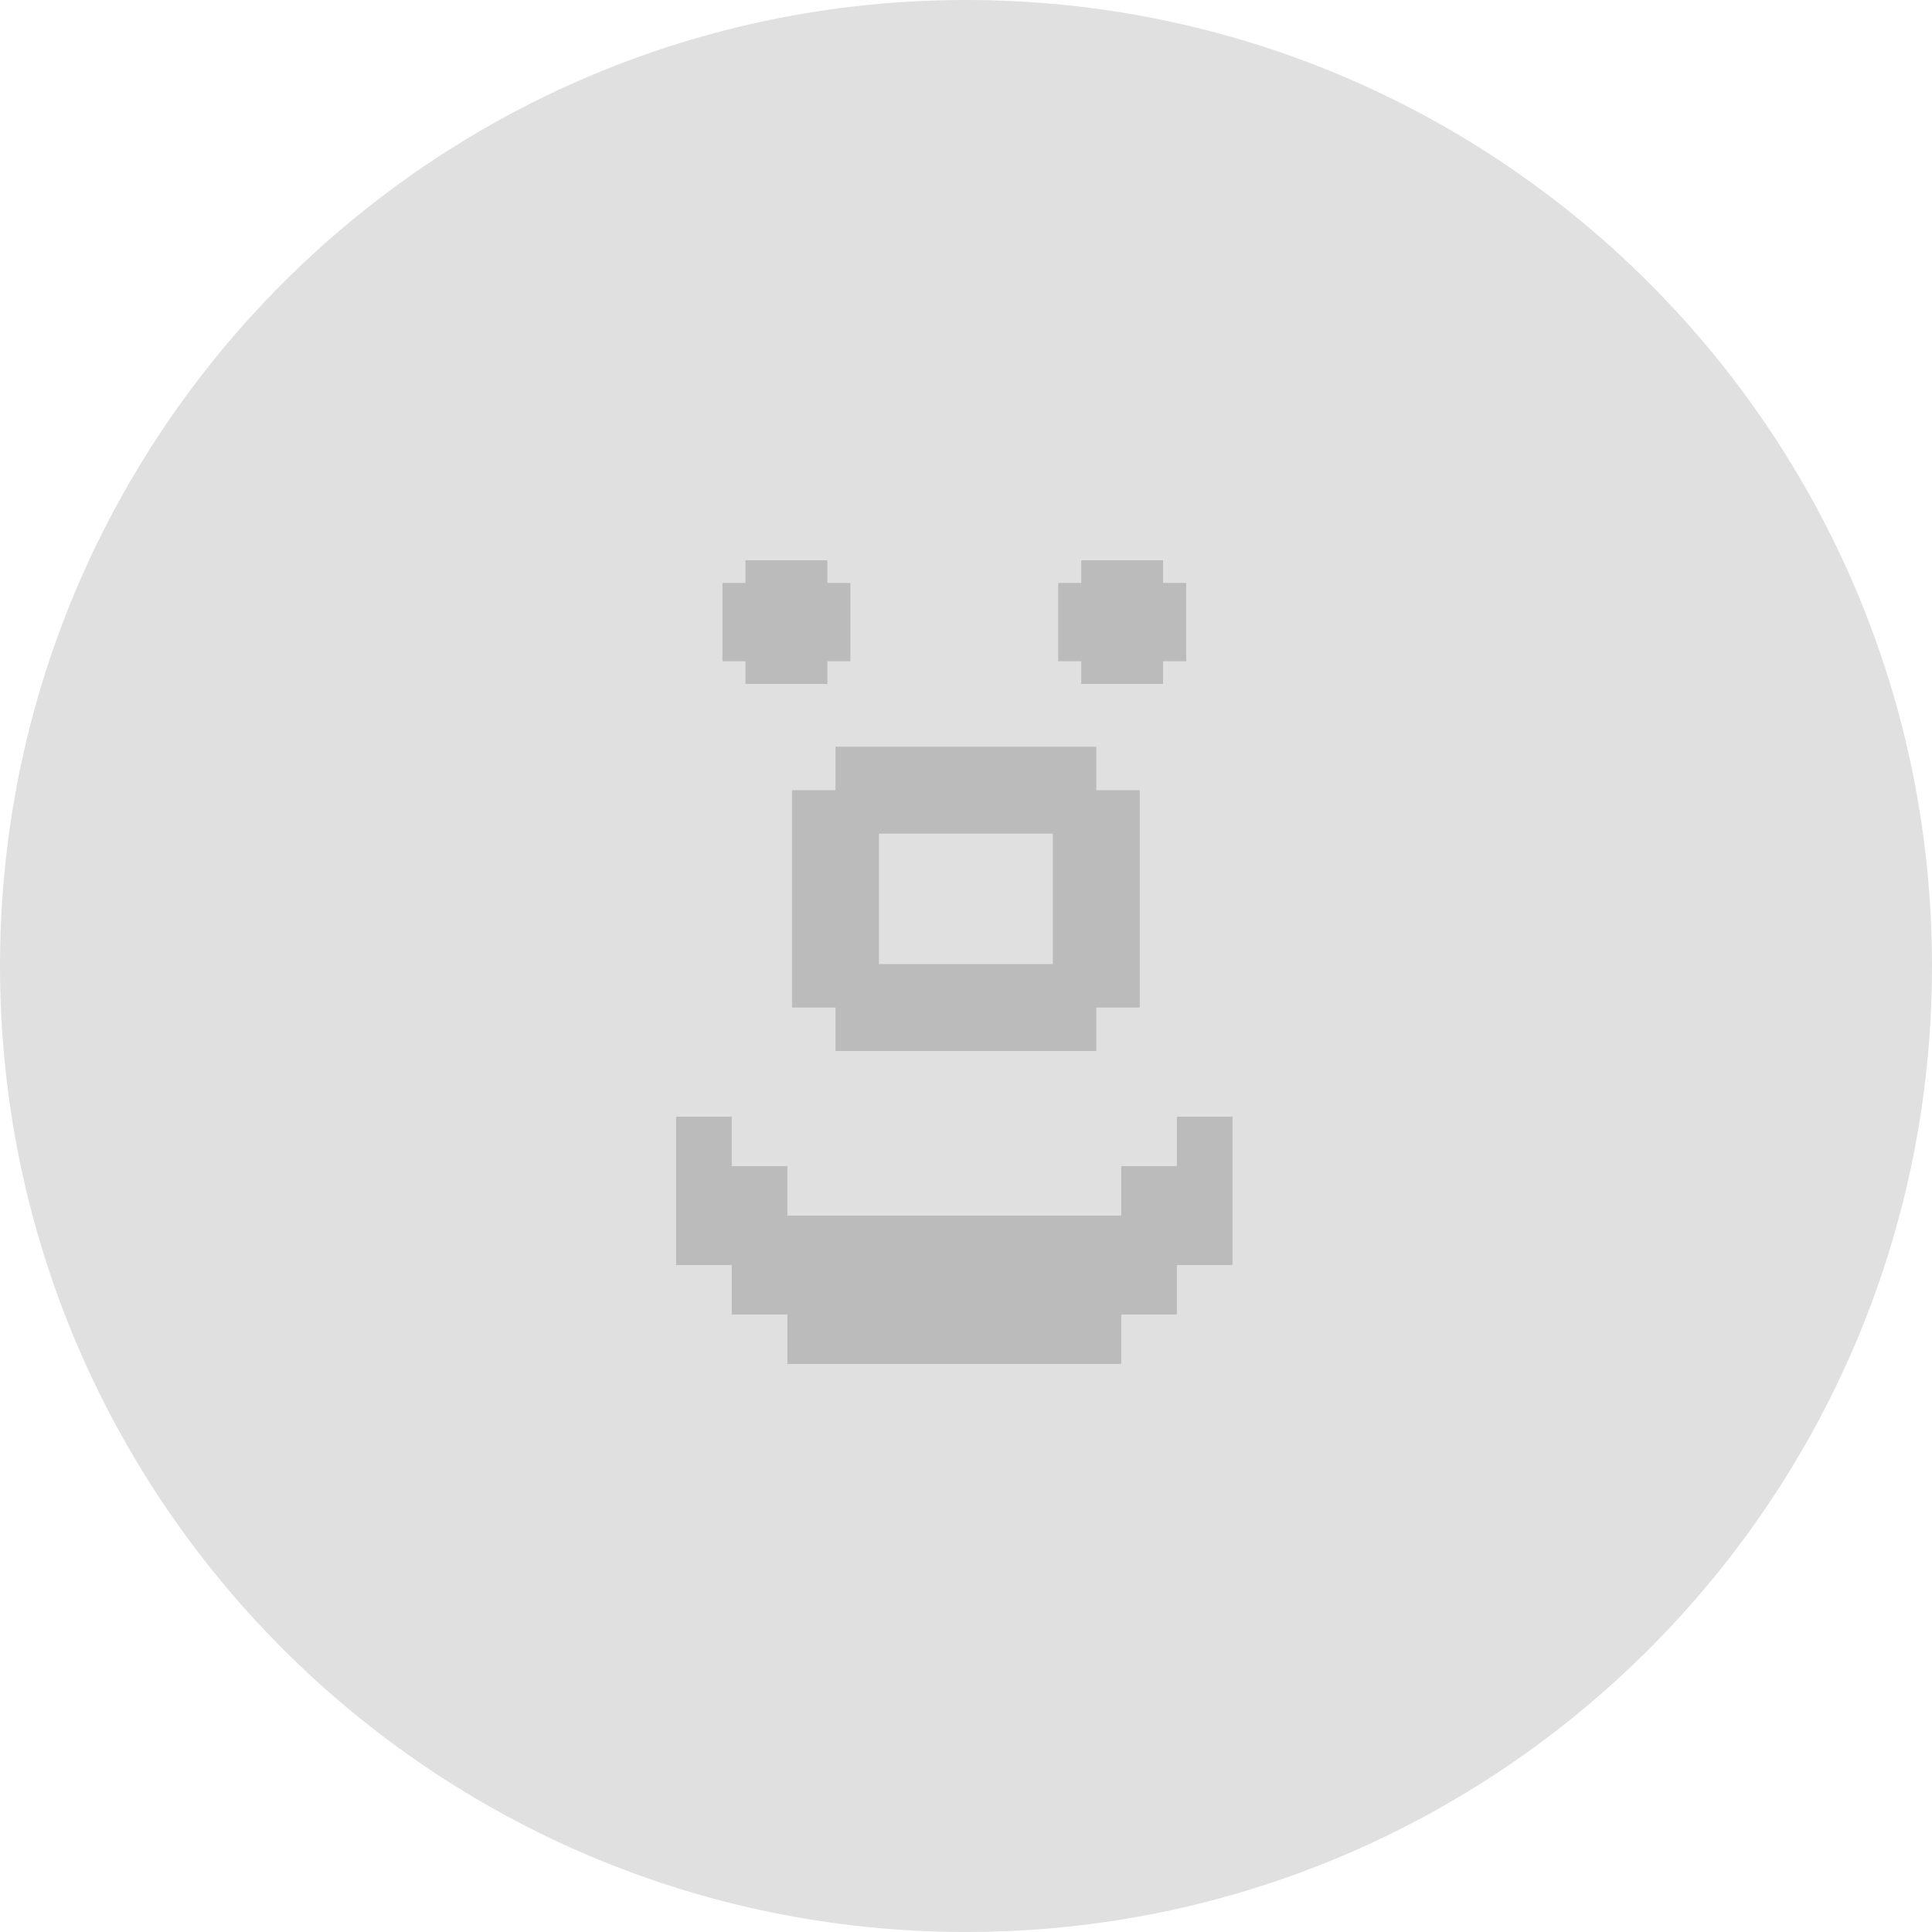
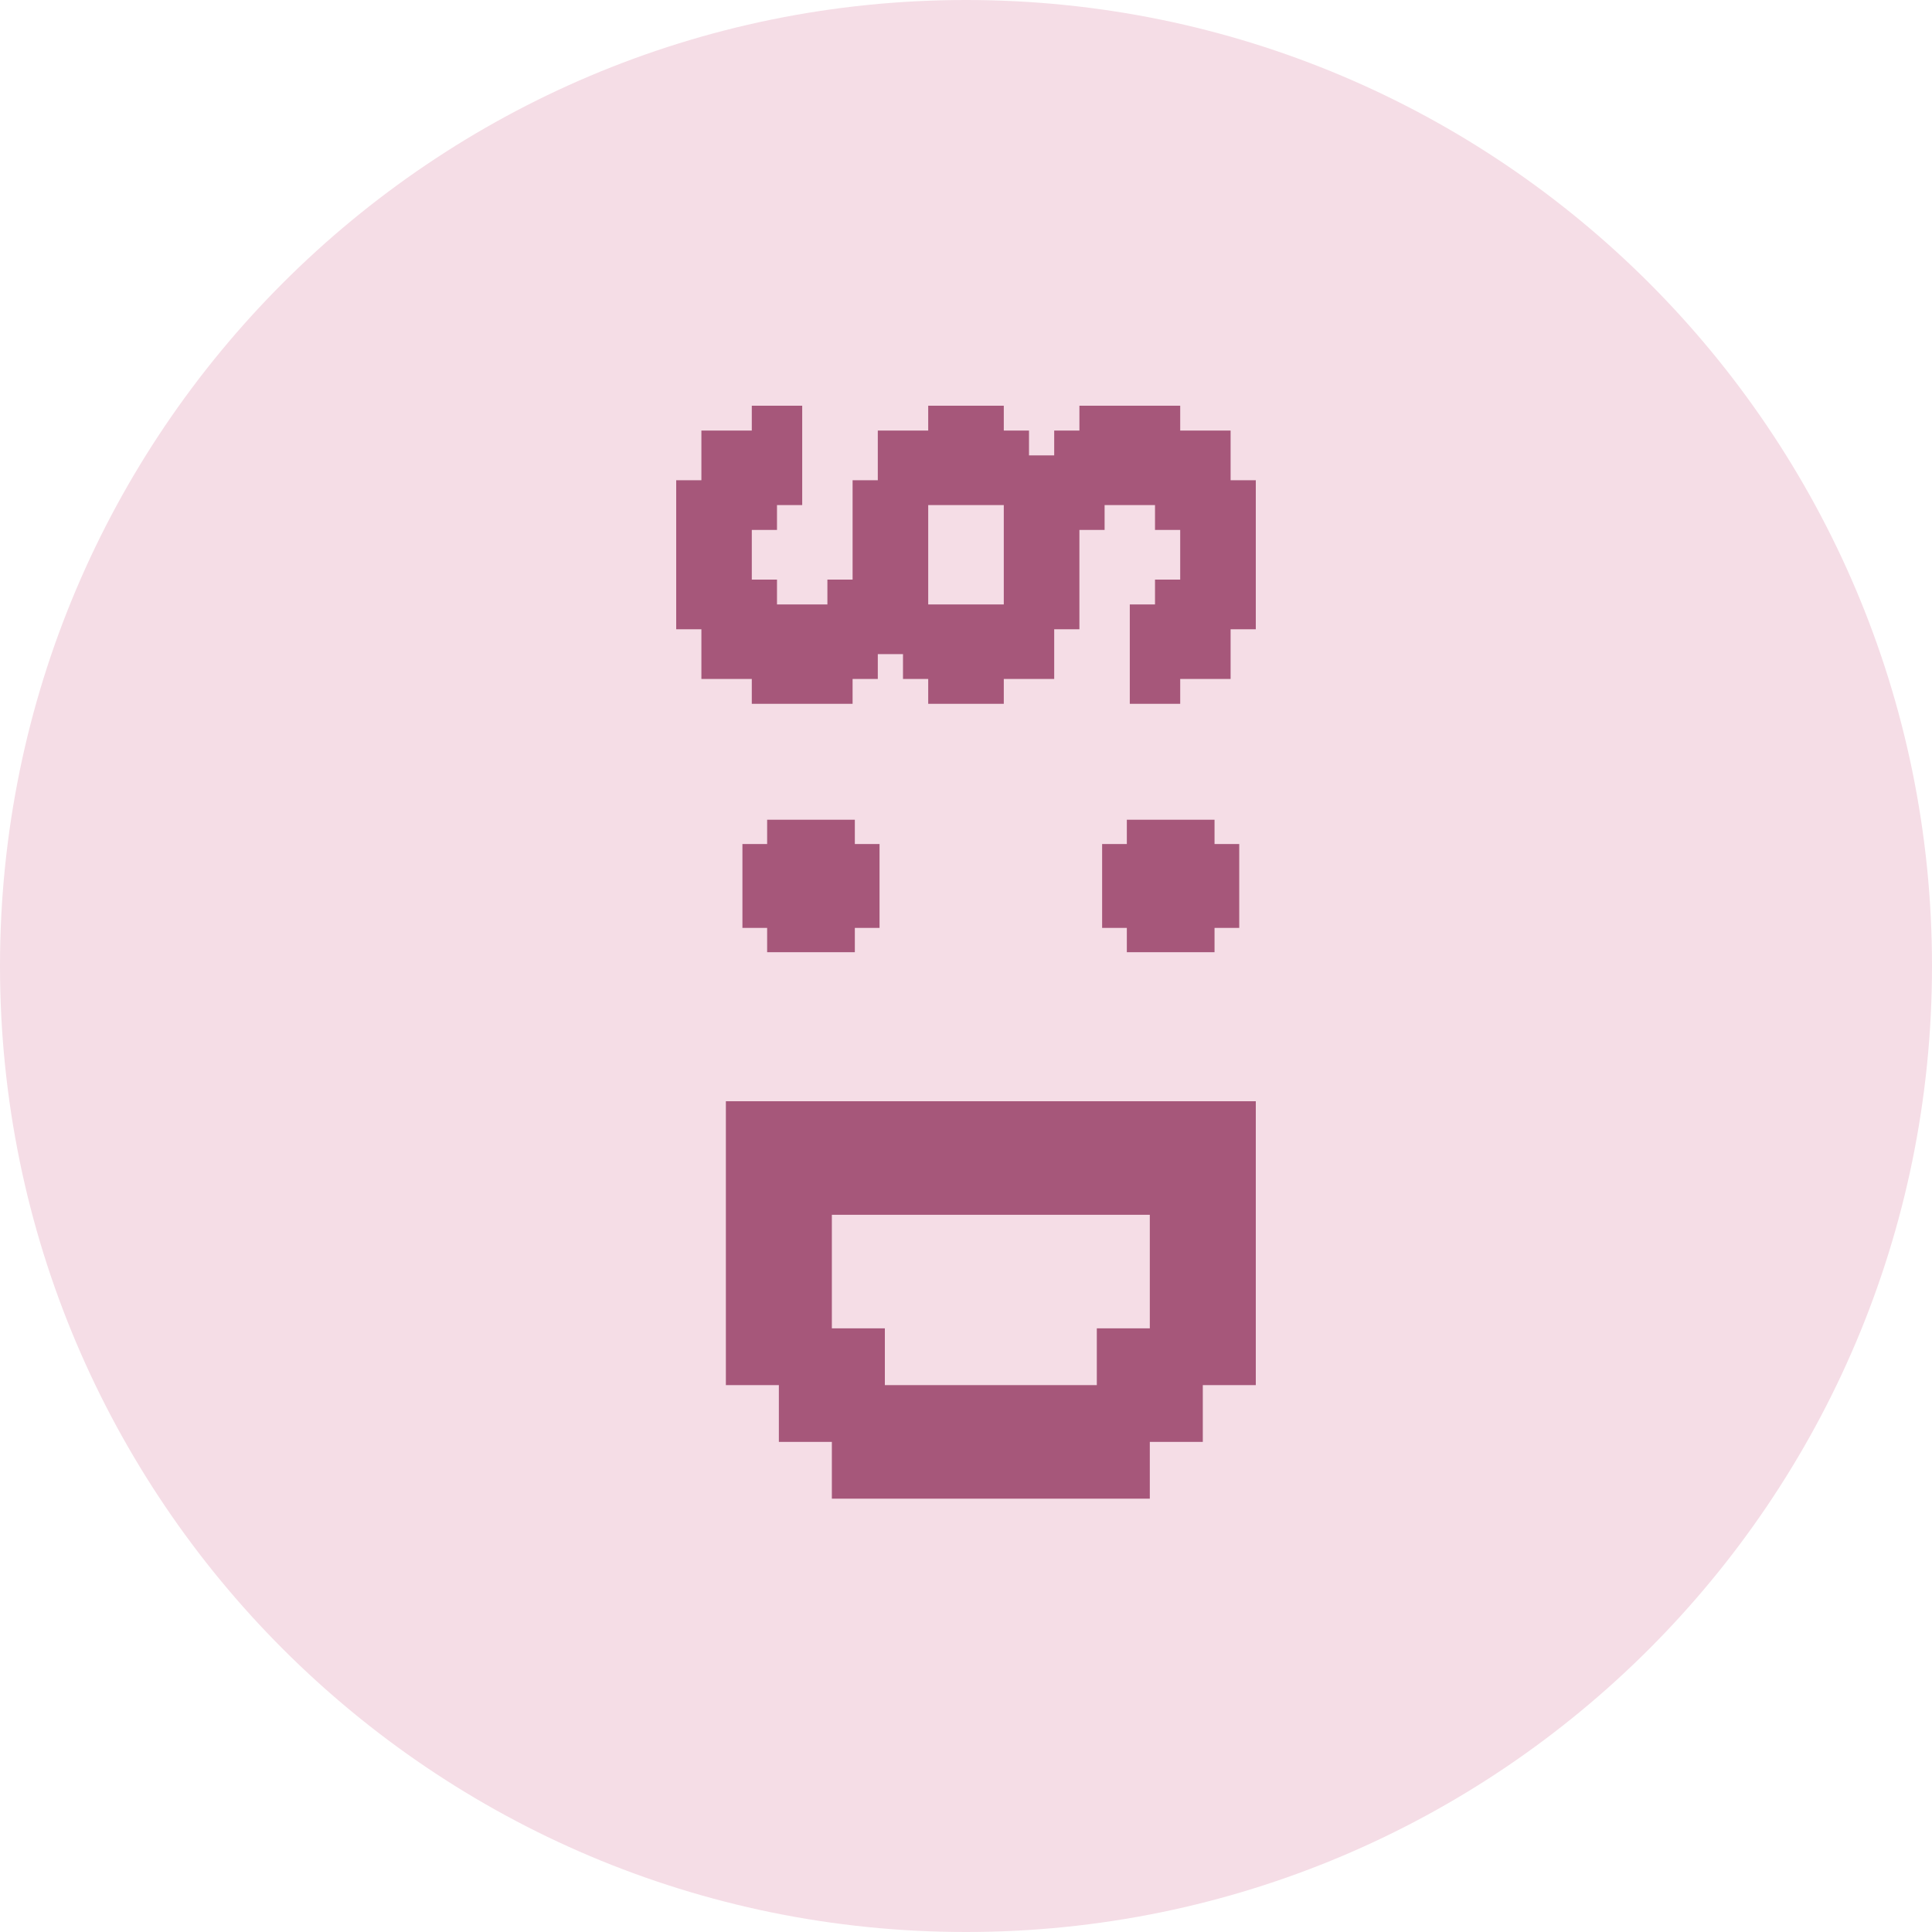
<svg xmlns="http://www.w3.org/2000/svg" width="100" height="100" viewBox="0 0 100 100" fill="none">
-   <rect width="100" height="100" rx="50" fill="#E0E0E0" />
-   <path d="M43.244 52.15L40.994 52.15L40.994 40.9L43.244 40.9L43.244 38.65C52.244 38.65 56.744 38.65 56.744 38.65L56.744 40.9L58.994 40.9L58.994 52.15L56.744 52.15L56.744 54.4C47.744 54.4 43.244 54.4 43.244 54.4L43.244 52.15ZM45.494 43.15L45.494 49.9C51.494 49.9 54.494 49.9 54.494 49.9L54.494 43.15C48.494 43.15 45.494 43.15 45.494 43.15Z" fill="#BBBBBB" />
-   <path d="M42.825 34.226V35.4L38.588 35.4V34.226L37.395 34.226V30.174L38.588 30.174V29L42.825 29V30.174L44.018 30.174V34.226L42.825 34.226ZM60.201 34.226V35.4L55.965 35.4V34.226L54.771 34.226V30.174L55.965 30.174V29L60.201 29V30.174L61.395 30.174V34.226L60.201 34.226Z" fill="#BBBBBB" />
-   <path d="M37.875 65.48L34.995 65.48L34.995 57.8L37.875 57.8L37.875 60.36L40.755 60.36L40.755 62.92C52.275 62.92 58.035 62.92 58.035 62.92L58.035 60.36L60.915 60.36L60.915 57.8L63.795 57.8L63.795 65.48L60.915 65.48L60.915 68.04L58.035 68.04L58.035 70.6C46.515 70.6 40.755 70.6 40.755 70.6L40.755 68.04L37.875 68.04L37.875 65.48Z" fill="#BBBBBB" />
+   <rect width="100" height="100" rx="50" fill="#F5DDE6" />
+   <path d="M41.522 21L41.522 26.143L40.217 26.143L40.217 27.429L38.913 27.429L38.913 30L40.217 30L40.217 31.286L42.826 31.286L42.826 30L44.13 30L44.13 24.857L45.435 24.857L45.435 22.286L48.044 22.286L48.044 21L51.956 21L51.956 22.286L53.261 22.286L53.261 23.571L54.565 23.571L54.565 22.286L55.87 22.286L55.87 21L61.087 21L61.087 22.286L63.696 22.286L63.696 24.857L65 24.857L65 32.571L63.696 32.571L63.696 35.143L61.087 35.143L61.087 36.429L58.478 36.429L58.478 31.286L59.783 31.286L59.783 30L61.087 30L61.087 27.429L59.783 27.429L59.783 26.143L57.174 26.143L57.174 27.429L55.87 27.429L55.87 32.571L54.565 32.571L54.565 35.143L51.956 35.143L51.956 36.429L48.044 36.429L48.044 35.143L46.739 35.143L46.739 33.857L45.435 33.857L45.435 35.143L44.13 35.143L44.13 36.429L38.913 36.429L38.913 35.143L36.304 35.143L36.304 32.571L35 32.571L35 24.857L36.304 24.857L36.304 22.286L38.913 22.286L38.913 21L41.522 21ZM48.044 31.286L51.956 31.286L51.956 26.143L48.044 26.143L48.044 31.286Z" fill="#A6577A" />
+   <path d="M40.314 71.694L37.571 71.694L37.571 57C55.857 57 65 57 65 57L65 71.694L62.257 71.694L62.257 74.633L59.514 74.633L59.514 77.571C48.543 77.571 43.057 77.571 43.057 77.571L43.057 74.633L40.314 74.633L40.314 71.694ZM43.057 62.878L43.057 68.755L45.8 68.755L45.8 71.694C53.114 71.694 56.771 71.694 56.771 71.694L56.771 68.755L59.514 68.755L59.514 62.878C48.543 62.878 43.057 62.878 43.057 62.878Z" fill="#A6577A" />
+   <path d="M44.246 48.028V49.286L39.707 49.286V48.028L38.428 48.028V43.687L39.707 43.687V42.429L44.246 42.429V43.687L45.525 43.687V48.028L44.246 48.028ZM62.864 48.028V49.286L58.325 49.286V48.028L57.046 48.028V43.687L58.325 43.687V42.429L62.864 42.429V43.687L64.143 43.687V48.028L62.864 48.028Z" fill="#A6577A" />
</svg>
